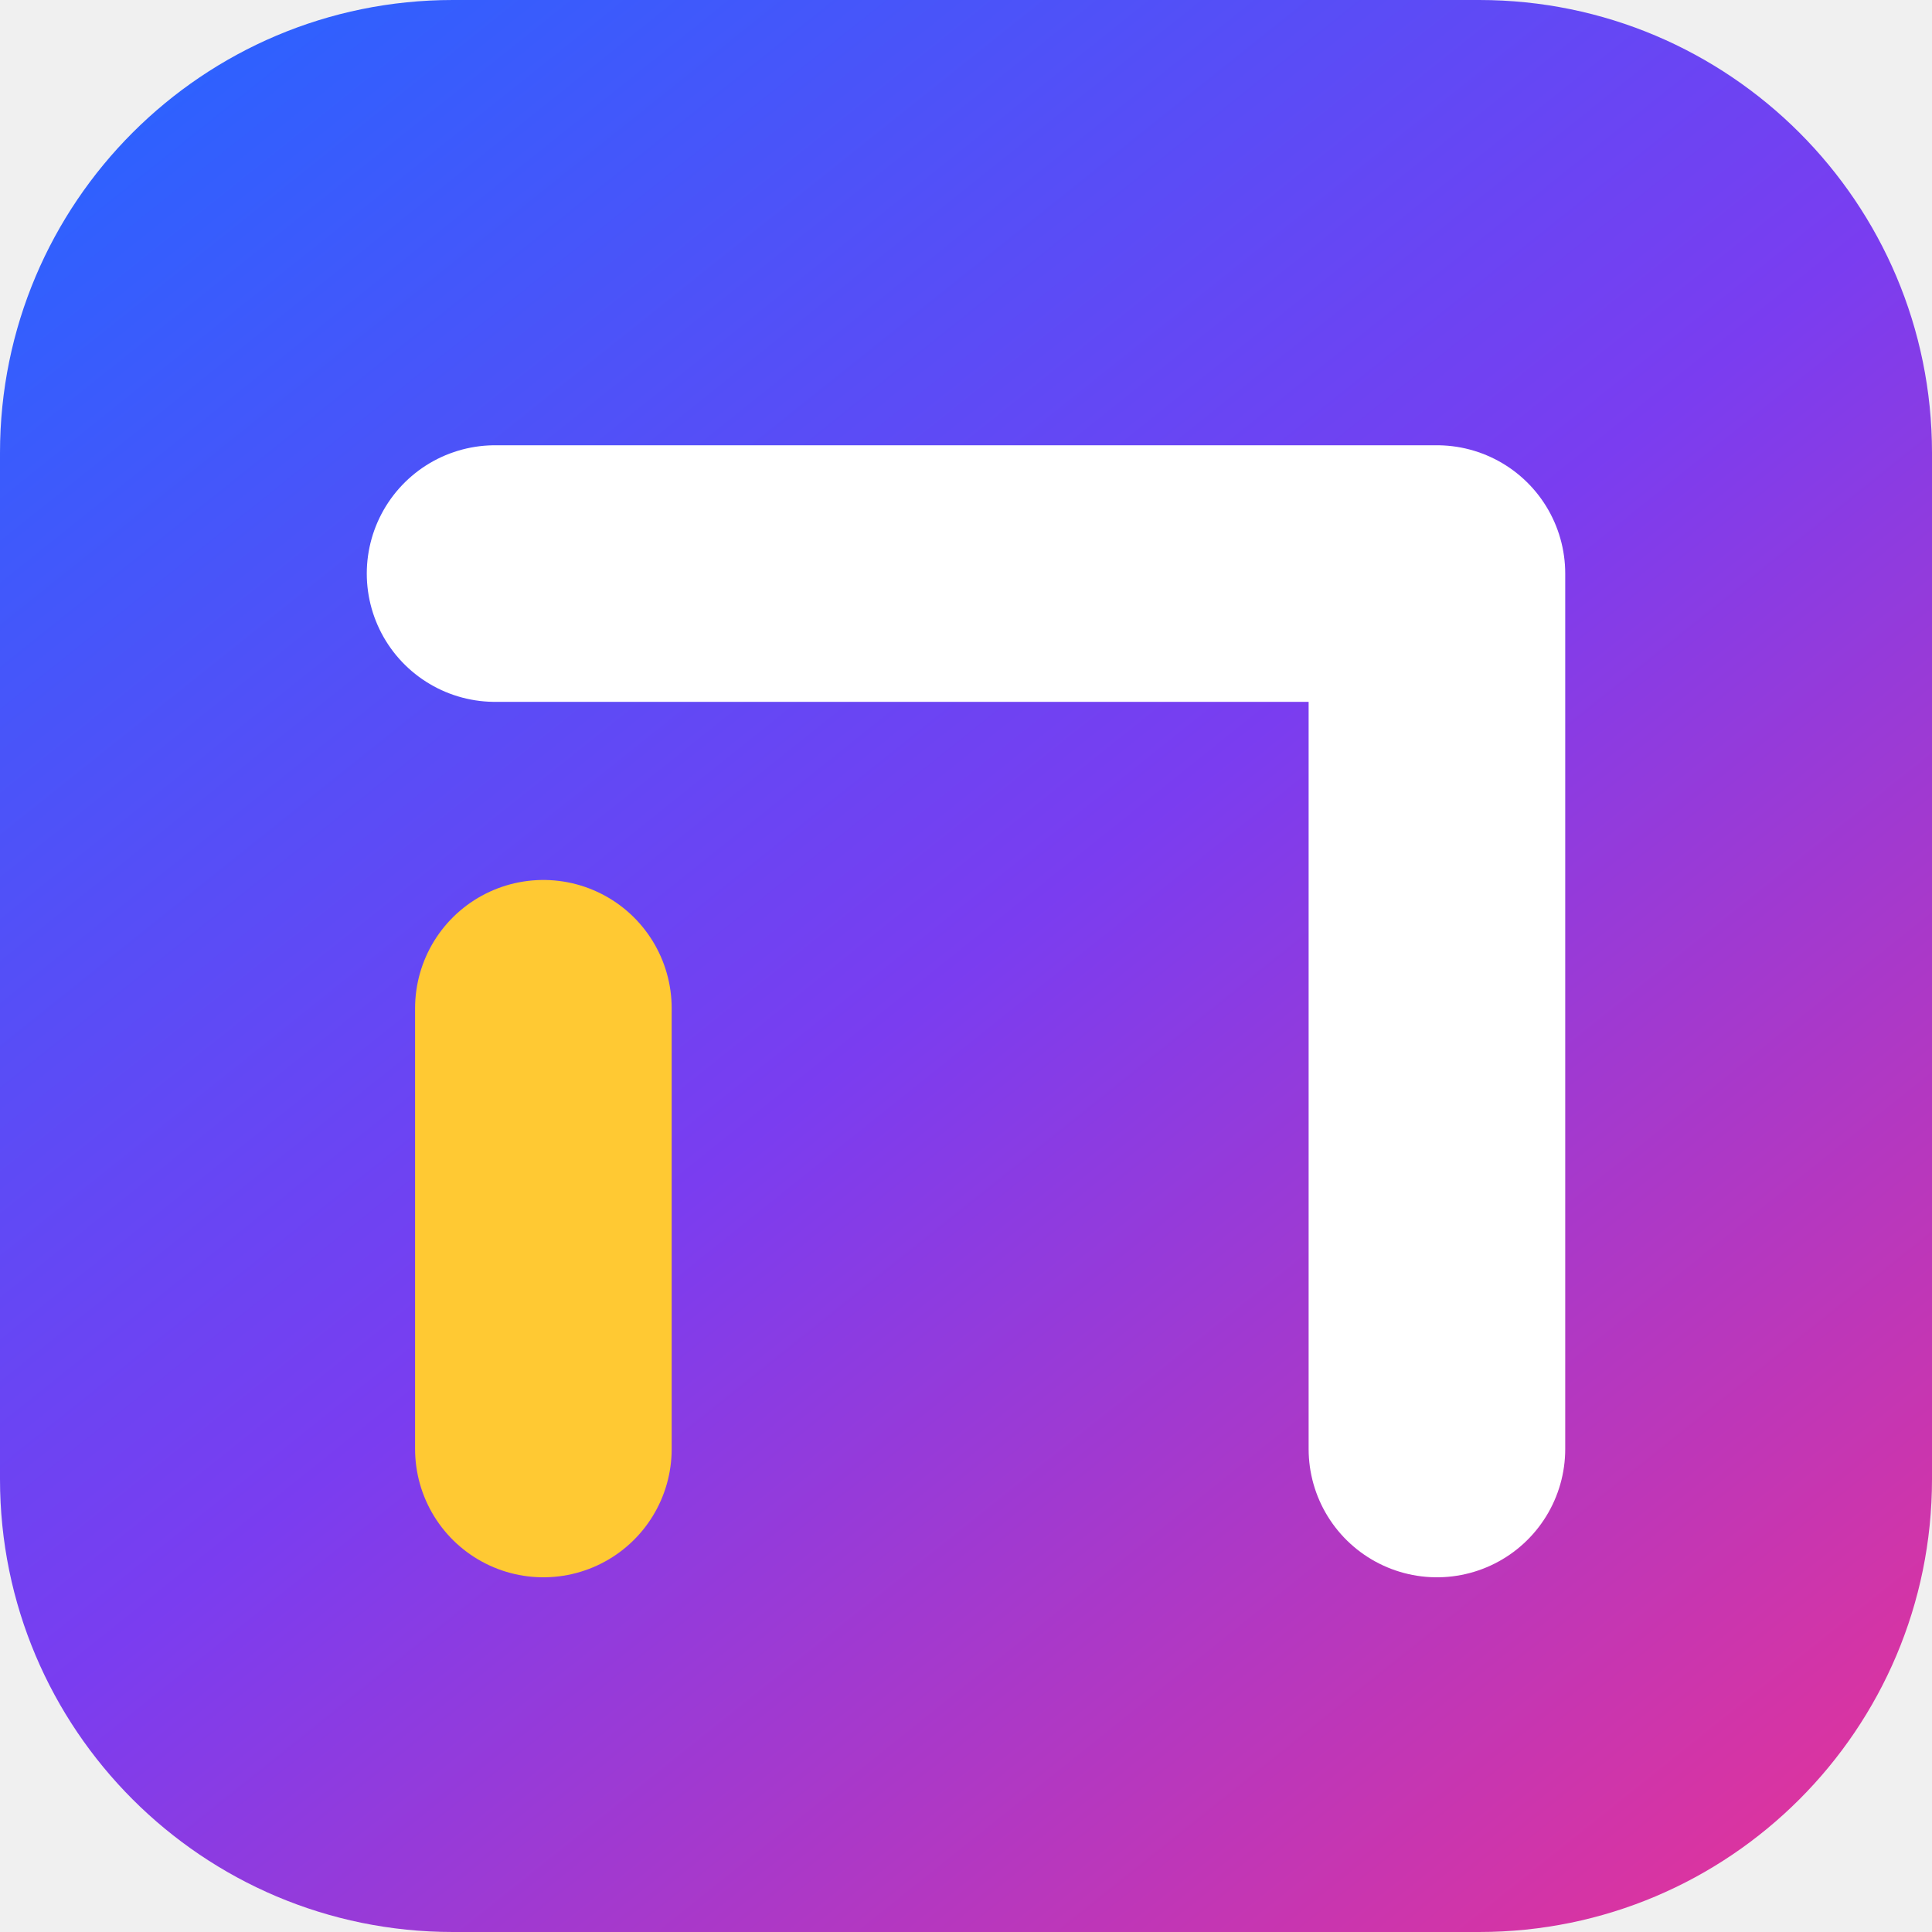
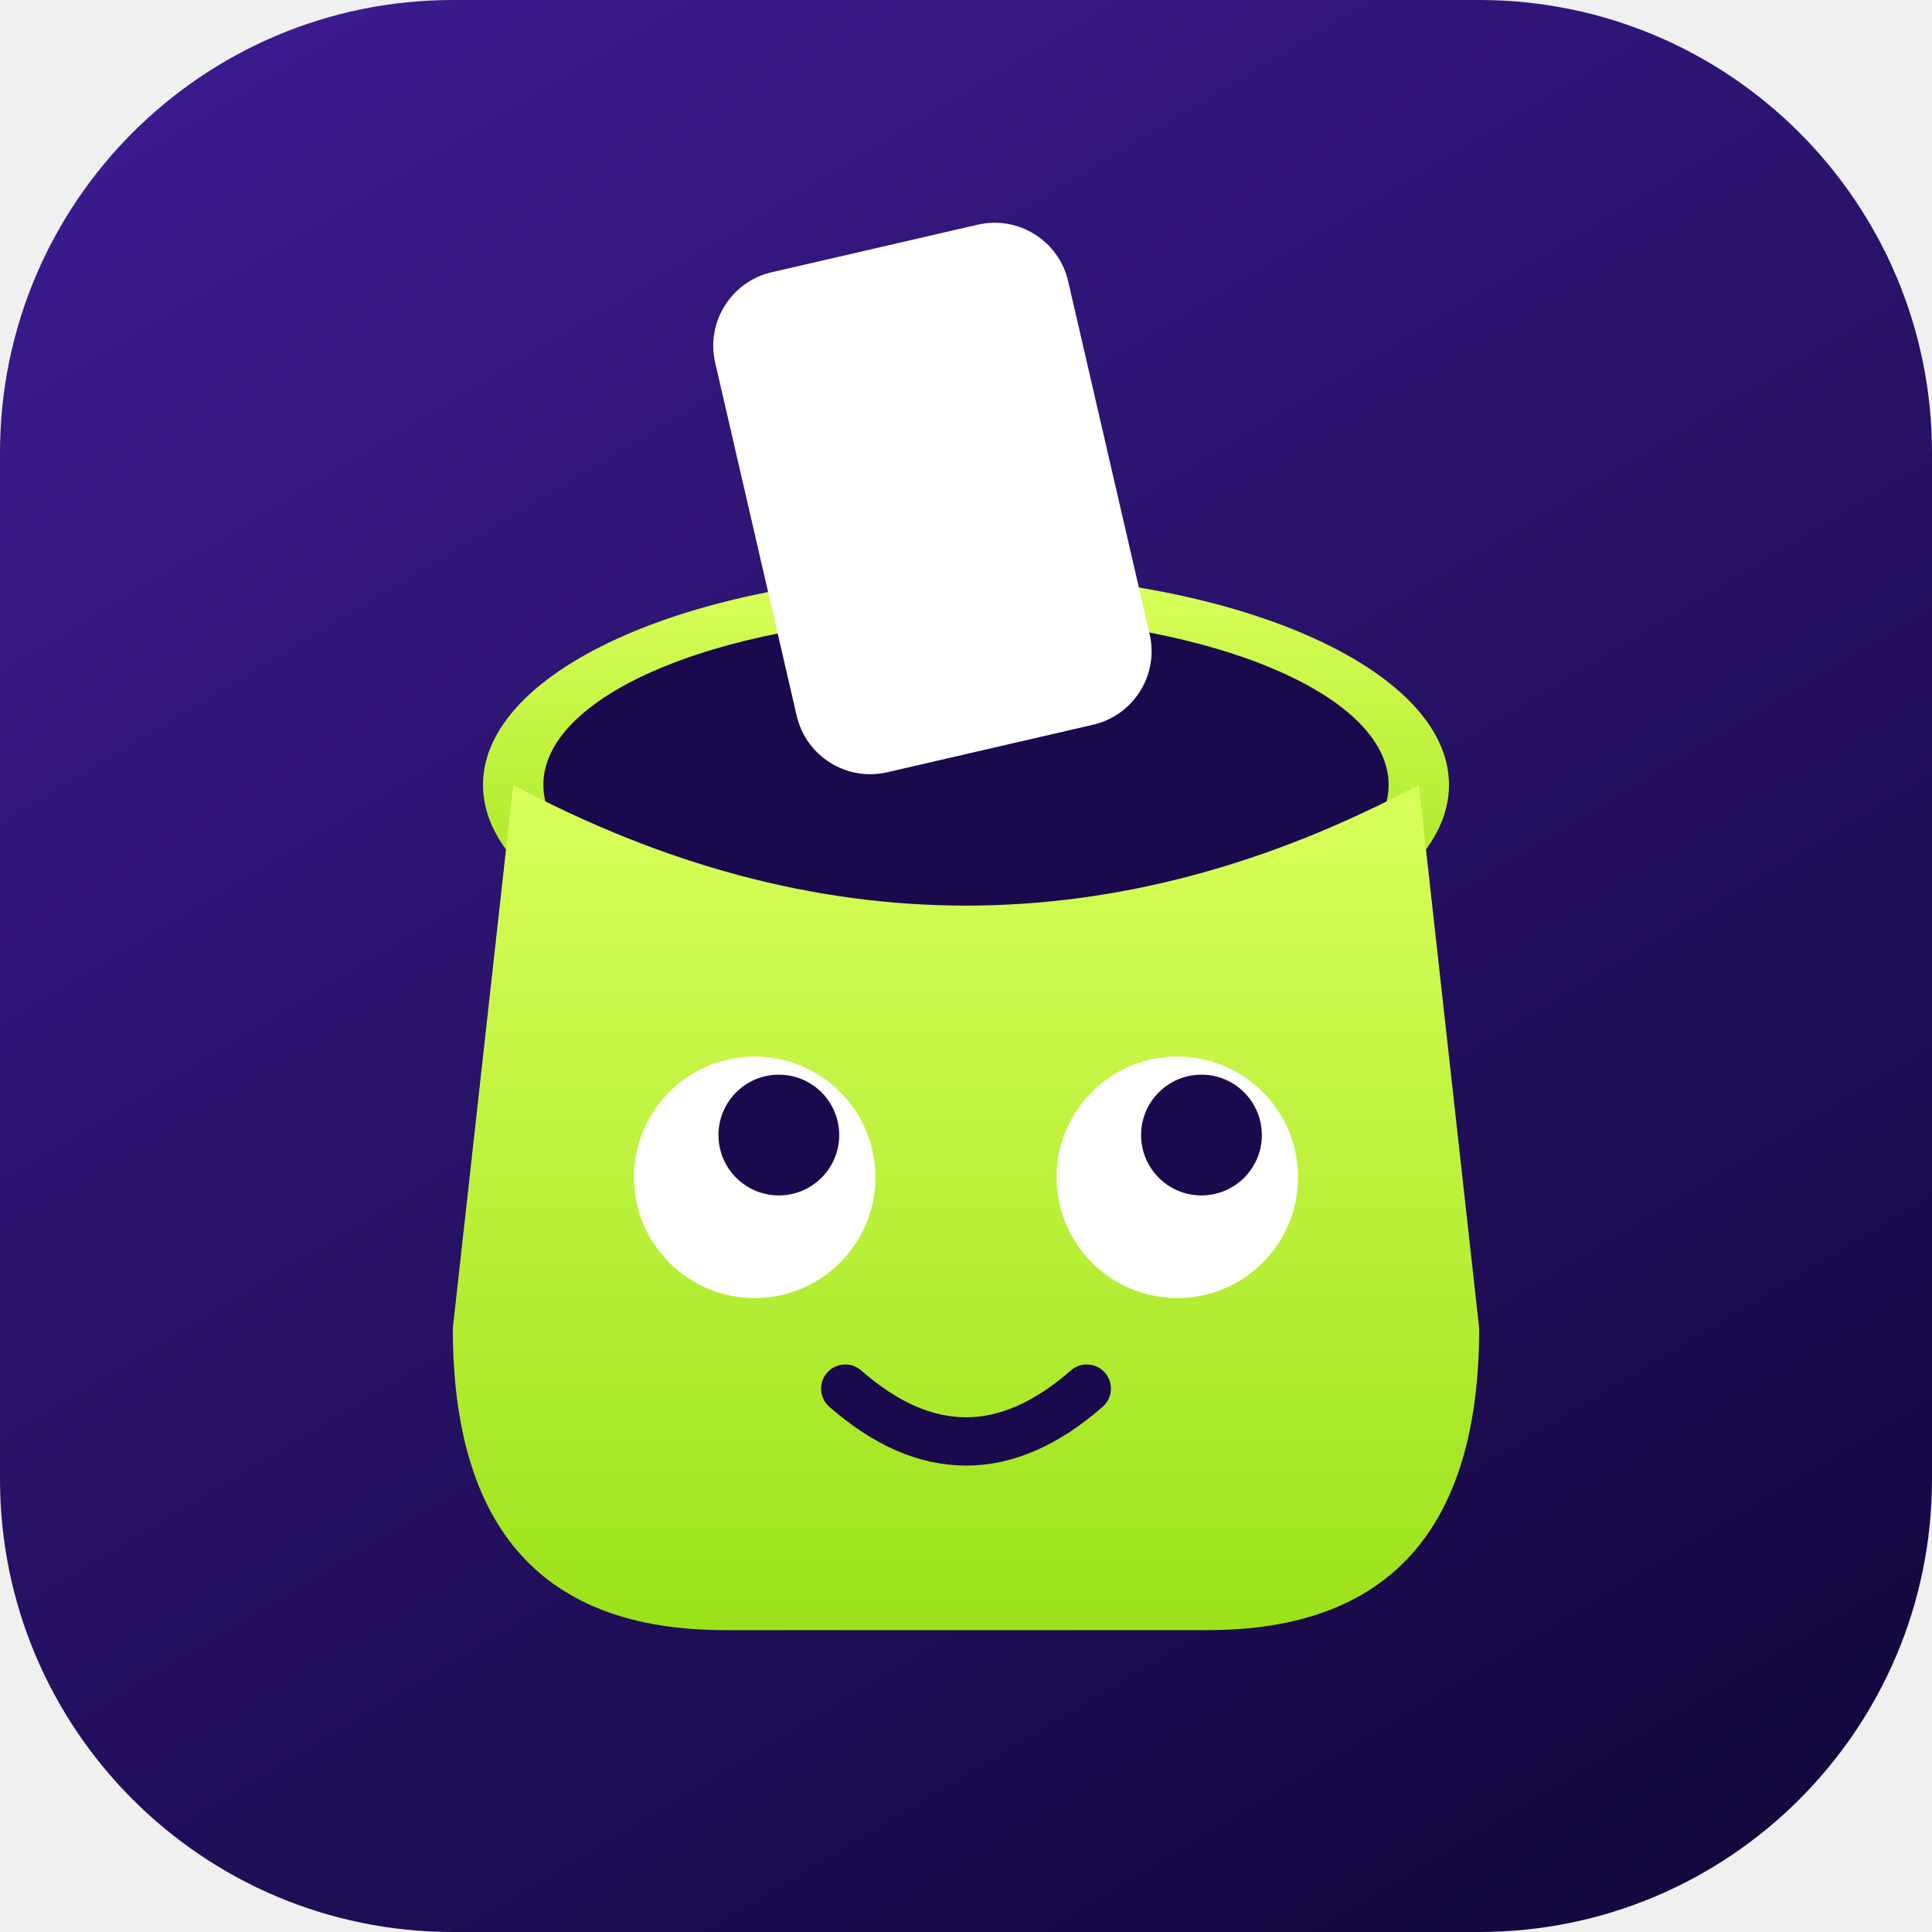
<svg xmlns="http://www.w3.org/2000/svg" viewBox="0 0 64 64">
  <defs>
-     <linearGradient id="g" x1="0.1" y1="0" x2="0.9" y2="1">
-       <stop offset="0" stop-color="#2a63ff" />
-       <stop offset=".5" stop-color="#7a3df0" />
-       <stop offset="1" stop-color="#e0339c" />
+     <linearGradient id="g" x1=".2" y1="0" x2=".8" y2="1">
+       <stop offset="0" stop-color="#3a1a8c" />
+       <stop offset="1" stop-color="#14083f" />
+     </linearGradient>
+     <linearGradient id="b" x1="0" y1="0" x2="0" y2="1">
+       <stop offset="0" stop-color="#d9ff5a" />
+       <stop offset="1" stop-color="#9be21a" />
    </linearGradient>
  </defs>
  <rect width="64" height="64" rx="15" fill="url(#g)" />
-   <g fill="none" stroke-linecap="round" stroke-linejoin="round" stroke-width="8.5" transform="translate(0,-1.6)">
-     <path d="M16.4 20.6H47.6V49.6" stroke="#fff" />
-     <path d="M18 35V49.6" stroke="#ffc933" />
-   </g>
+   <ellipse cx="32" cy="26" rx="16" ry="7" fill="url(#b)" />
+   <ellipse cx="32" cy="26" rx="14" ry="5.6" fill="#1a0a4d" />
+   <rect x="25" y="8" width="12" height="17" rx="2.5" fill="#fff" transform="rotate(-13 31 17)" />
+   <path d="M17 26Q32 34 47 26L49 44Q49 54 40 54H24Q15 54 15 44Z" fill="url(#b)" />
+   <circle cx="25" cy="39" r="4" fill="#fff" />
+   <circle cx="39" cy="39" r="4" fill="#fff" />
+   <circle cx="25.8" cy="37.6" r="2" fill="#1a0a4d" />
+   <circle cx="39.8" cy="37.6" r="2" fill="#1a0a4d" />
+   <path d="M28 46Q32 49.5 36 46" fill="none" stroke="#1a0a4d" stroke-width="1.6" stroke-linecap="round" />
</svg>
